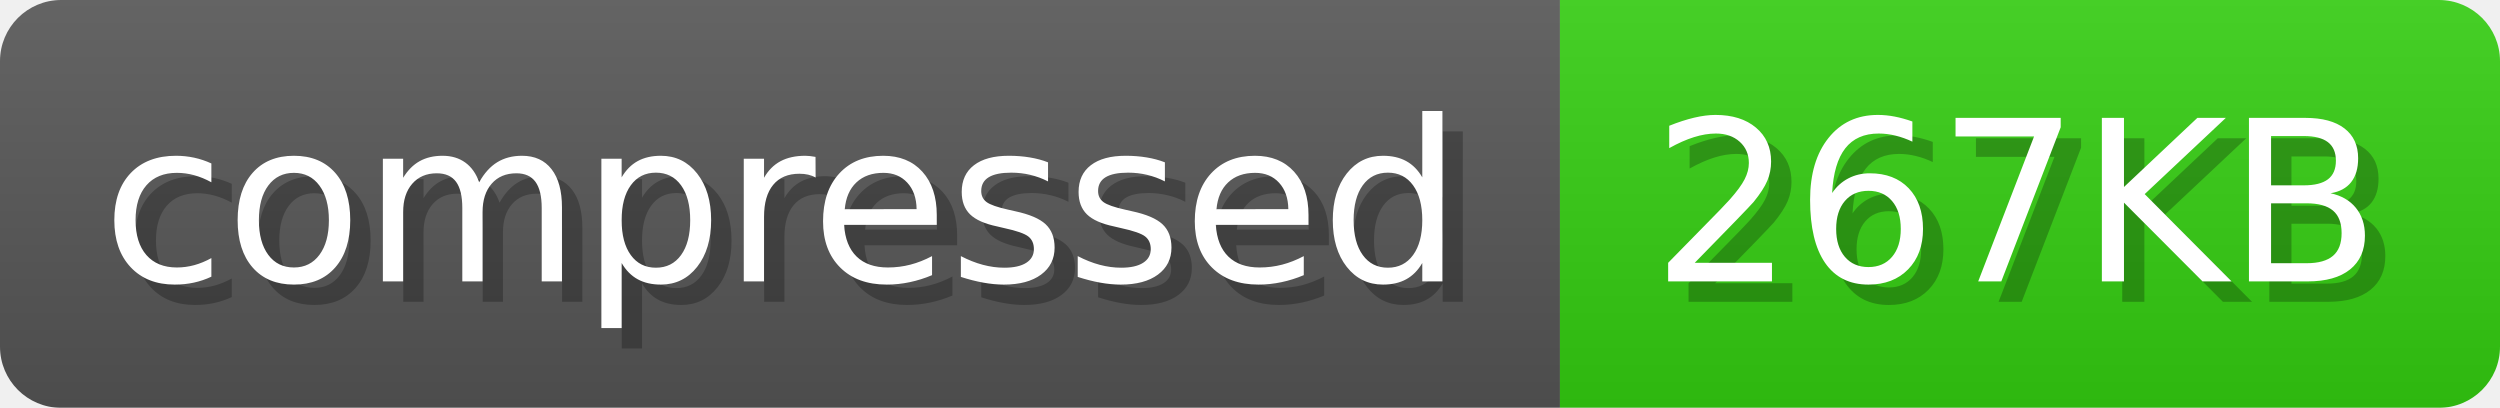
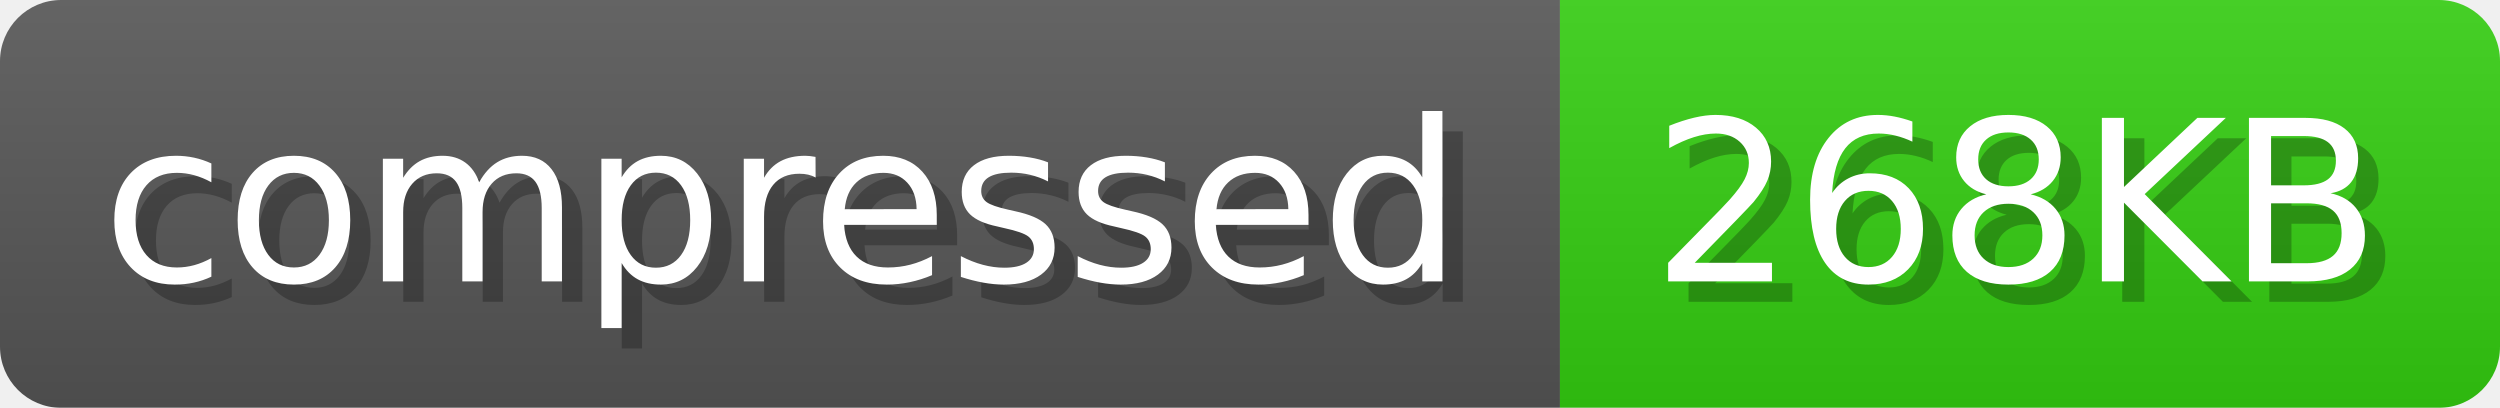
- <svg xmlns="http://www.w3.org/2000/svg" width="122.6" height="20" viewBox="0 0 1226 200" role="img" aria-label="compressed: 267KB">
-   <linearGradient id="zaerl" x2="0" y2="100%">
+ <svg xmlns="http://www.w3.org/2000/svg" width="122.6" height="20" viewBox="0 0 1226 200" role="img" aria-label="compressed: 268KB">
+   <linearGradient id="VbIhh" x2="0" y2="100%">
    <stop offset="0" stop-opacity=".1" stop-color="#EEE" />
    <stop offset="1" stop-opacity=".1" />
  </linearGradient>
-   <mask id="HJuhB">
+   <mask id="QAiDx">
    <rect width="1226" height="200" rx="30" fill="#FFF" />
  </mask>
-   <g mask="url(#HJuhB)">
+   <g mask="url(#QAiDx)">
    <rect width="765" height="200" fill="#555" />
    <rect width="461" height="200" fill="#3C1" x="765" />
-     <rect width="1226" height="200" fill="url(#zaerl)" />
+     <rect width="1226" height="200" fill="url(#VbIhh)" />
  </g>
  <g aria-hidden="true" fill="#fff" text-anchor="start" font-family="Verdana,DejaVu Sans,sans-serif" font-size="110">
    <text x="60" y="148" textLength="665" fill="#000" opacity="0.25">compressed</text>
    <text x="50" y="138" textLength="665">compressed</text>
-     <text x="820" y="148" textLength="361" fill="#000" opacity="0.25">267KB</text>
-     <text x="810" y="138" textLength="361">267KB</text>
+     <text x="820" y="148" textLength="361" fill="#000" opacity="0.25">268KB</text>
+     <text x="810" y="138" textLength="361">268KB</text>
  </g>
</svg>
